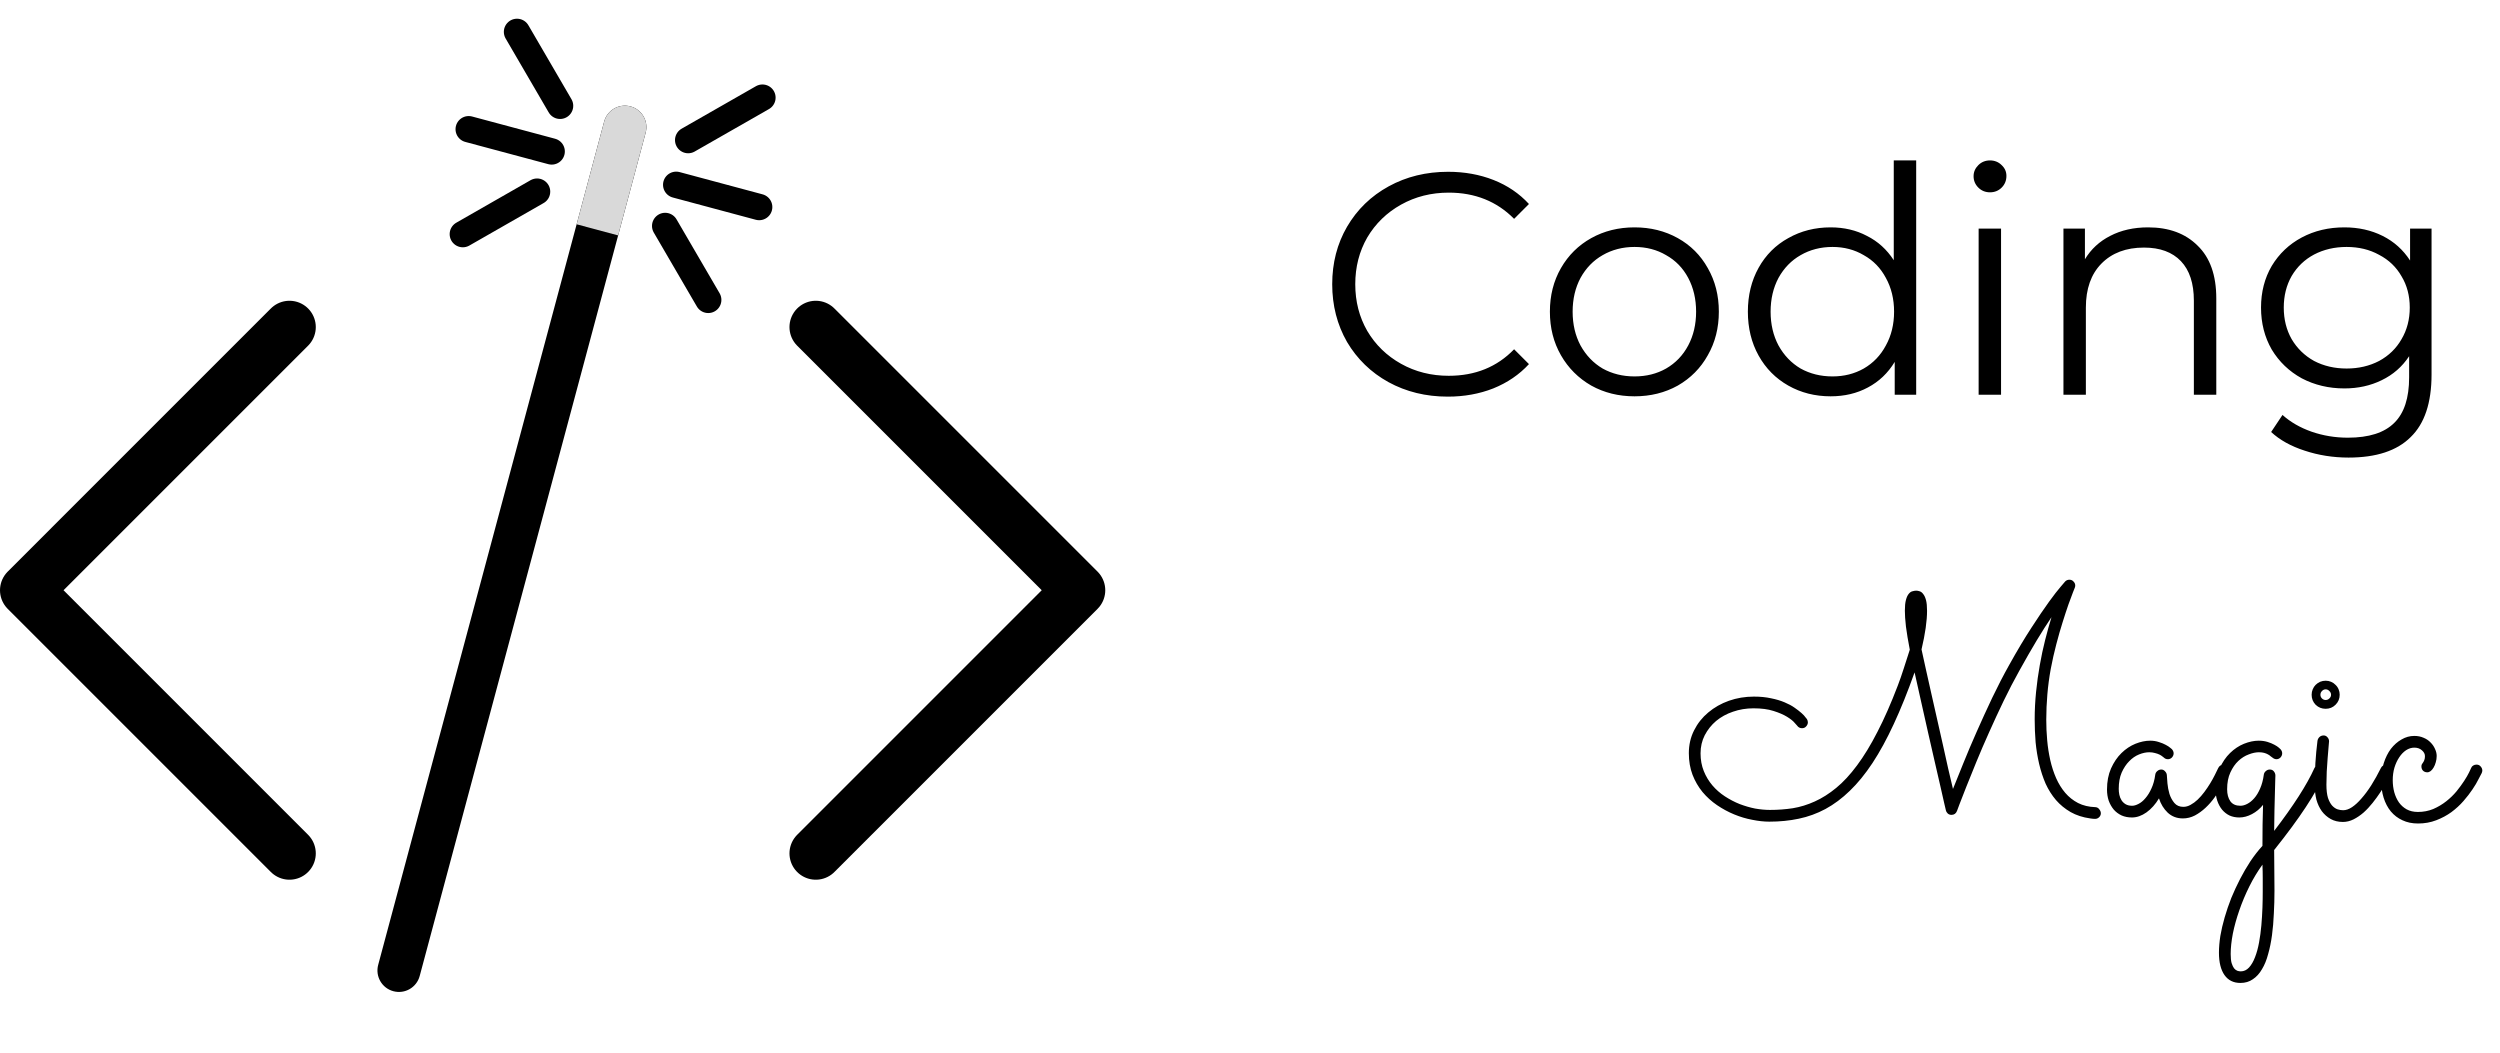
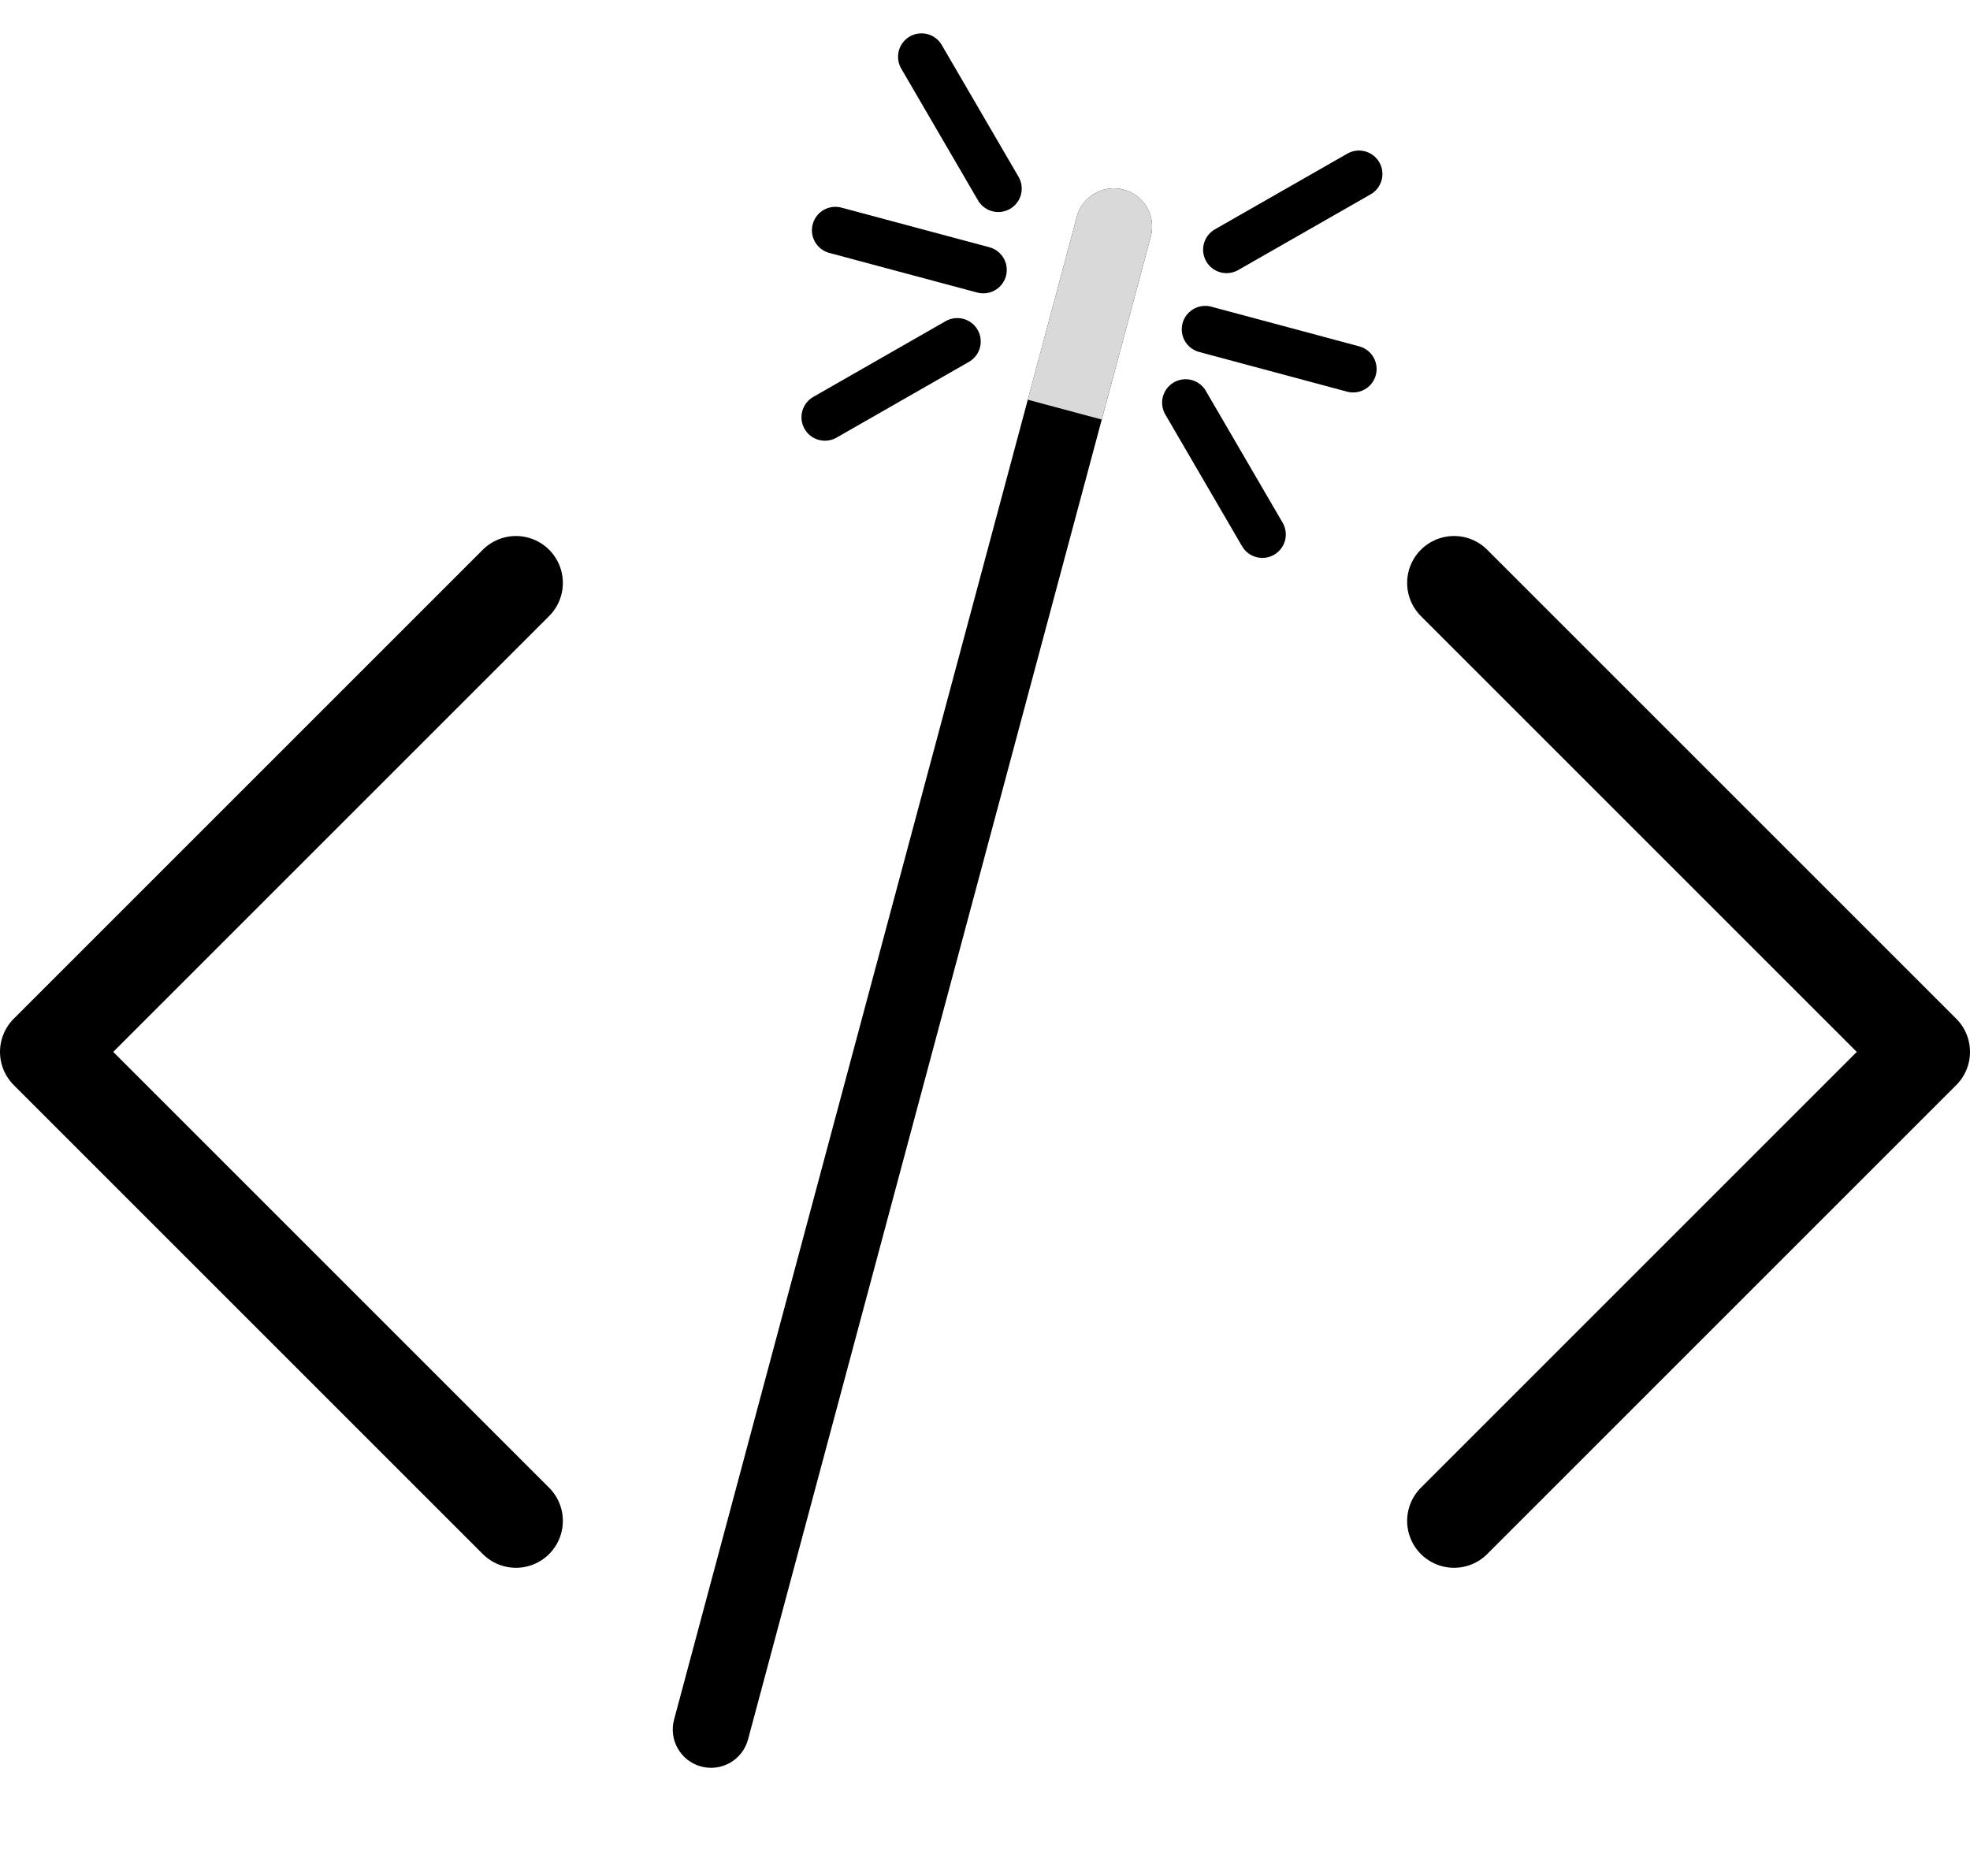
- <svg xmlns="http://www.w3.org/2000/svg" width="95" height="40" viewBox="0 0 95 40" fill="none">
+ <svg xmlns="http://www.w3.org/2000/svg" width="42" height="40" viewBox="0 0 42 40" fill="none">
  <path d="M11 12.429L1 22.429L11 32.429" stroke="black" stroke-width="2" stroke-linecap="round" stroke-linejoin="round" />
  <path d="M31 12.429L41 22.429L31 32.429" stroke="black" stroke-width="2" stroke-linecap="round" stroke-linejoin="round" />
  <path d="M24.535 5.043L15.948 37.089C15.831 37.525 15.384 37.783 14.948 37.666C14.513 37.55 14.254 37.102 14.371 36.666L22.958 4.62C23.075 4.185 23.522 3.926 23.958 4.043C24.393 4.16 24.652 4.607 24.535 5.043Z" fill="black" />
  <path d="M22.958 4.62C23.075 4.185 23.522 3.926 23.958 4.043C24.393 4.16 24.652 4.607 24.535 5.043L23.489 8.946L21.912 8.523L22.958 4.62Z" fill="#D9D9D9" />
  <path d="M25.695 7.022L28.849 7.868" stroke="black" stroke-linecap="round" />
  <path d="M17.81 4.91L20.964 5.755" stroke="black" stroke-linecap="round" />
  <path d="M19.646 1.211L21.283 4.021" stroke="black" stroke-linecap="round" />
  <path d="M17.587 8.897L20.409 7.282" stroke="black" stroke-linecap="round" />
  <path d="M25.276 8.586L26.913 11.396" stroke="black" stroke-linecap="round" />
  <path d="M26.15 5.324L28.973 3.71" stroke="black" stroke-linecap="round" />
-   <path d="M55.016 15.072C54.184 15.072 53.432 14.888 52.76 14.52C52.096 14.152 51.572 13.644 51.188 12.996C50.812 12.34 50.624 11.608 50.624 10.8C50.624 9.992 50.812 9.264 51.188 8.616C51.572 7.96 52.1 7.448 52.772 7.08C53.444 6.712 54.196 6.528 55.028 6.528C55.652 6.528 56.228 6.632 56.756 6.84C57.284 7.048 57.732 7.352 58.1 7.752L57.536 8.316C56.88 7.652 56.052 7.32 55.052 7.32C54.388 7.32 53.784 7.472 53.24 7.776C52.696 8.08 52.268 8.496 51.956 9.024C51.652 9.552 51.5 10.144 51.5 10.8C51.5 11.456 51.652 12.048 51.956 12.576C52.268 13.104 52.696 13.52 53.24 13.824C53.784 14.128 54.388 14.28 55.052 14.28C56.06 14.28 56.888 13.944 57.536 13.272L58.1 13.836C57.732 14.236 57.28 14.544 56.744 14.76C56.216 14.968 55.64 15.072 55.016 15.072ZM62.112 15.06C61.504 15.06 60.956 14.924 60.468 14.652C59.98 14.372 59.596 13.988 59.316 13.5C59.036 13.012 58.896 12.46 58.896 11.844C58.896 11.228 59.036 10.676 59.316 10.188C59.596 9.7 59.98 9.32 60.468 9.048C60.956 8.776 61.504 8.64 62.112 8.64C62.72 8.64 63.268 8.776 63.756 9.048C64.244 9.32 64.624 9.7 64.896 10.188C65.176 10.676 65.316 11.228 65.316 11.844C65.316 12.46 65.176 13.012 64.896 13.5C64.624 13.988 64.244 14.372 63.756 14.652C63.268 14.924 62.72 15.06 62.112 15.06ZM62.112 14.304C62.56 14.304 62.96 14.204 63.312 14.004C63.672 13.796 63.952 13.504 64.152 13.128C64.352 12.752 64.452 12.324 64.452 11.844C64.452 11.364 64.352 10.936 64.152 10.56C63.952 10.184 63.672 9.896 63.312 9.696C62.96 9.488 62.56 9.384 62.112 9.384C61.664 9.384 61.26 9.488 60.9 9.696C60.548 9.896 60.268 10.184 60.06 10.56C59.86 10.936 59.76 11.364 59.76 11.844C59.76 12.324 59.86 12.752 60.06 13.128C60.268 13.504 60.548 13.796 60.9 14.004C61.26 14.204 61.664 14.304 62.112 14.304ZM72.815 6.096V15H71.999V13.752C71.743 14.176 71.403 14.5 70.979 14.724C70.563 14.948 70.091 15.06 69.563 15.06C68.971 15.06 68.435 14.924 67.955 14.652C67.475 14.38 67.099 14 66.827 13.512C66.555 13.024 66.419 12.468 66.419 11.844C66.419 11.22 66.555 10.664 66.827 10.176C67.099 9.688 67.475 9.312 67.955 9.048C68.435 8.776 68.971 8.64 69.563 8.64C70.075 8.64 70.535 8.748 70.943 8.964C71.359 9.172 71.699 9.48 71.963 9.888V6.096H72.815ZM69.635 14.304C70.075 14.304 70.471 14.204 70.823 14.004C71.183 13.796 71.463 13.504 71.663 13.128C71.871 12.752 71.975 12.324 71.975 11.844C71.975 11.364 71.871 10.936 71.663 10.56C71.463 10.184 71.183 9.896 70.823 9.696C70.471 9.488 70.075 9.384 69.635 9.384C69.187 9.384 68.783 9.488 68.423 9.696C68.071 9.896 67.791 10.184 67.583 10.56C67.383 10.936 67.283 11.364 67.283 11.844C67.283 12.324 67.383 12.752 67.583 13.128C67.791 13.504 68.071 13.796 68.423 14.004C68.783 14.204 69.187 14.304 69.635 14.304ZM75.188 8.688H76.04V15H75.188V8.688ZM75.62 7.308C75.444 7.308 75.296 7.248 75.176 7.128C75.056 7.008 74.996 6.864 74.996 6.696C74.996 6.536 75.056 6.396 75.176 6.276C75.296 6.156 75.444 6.096 75.62 6.096C75.796 6.096 75.944 6.156 76.064 6.276C76.184 6.388 76.244 6.524 76.244 6.684C76.244 6.86 76.184 7.008 76.064 7.128C75.944 7.248 75.796 7.308 75.62 7.308ZM81.627 8.64C82.419 8.64 83.047 8.872 83.511 9.336C83.983 9.792 84.219 10.46 84.219 11.34V15H83.367V11.424C83.367 10.768 83.203 10.268 82.875 9.924C82.547 9.58 82.079 9.408 81.471 9.408C80.791 9.408 80.251 9.612 79.851 10.02C79.459 10.42 79.263 10.976 79.263 11.688V15H78.411V8.688H79.227V9.852C79.459 9.468 79.779 9.172 80.187 8.964C80.603 8.748 81.083 8.64 81.627 8.64ZM92.399 8.688V14.232C92.399 15.304 92.135 16.096 91.607 16.608C91.087 17.128 90.299 17.388 89.243 17.388C88.659 17.388 88.103 17.3 87.575 17.124C87.055 16.956 86.631 16.72 86.303 16.416L86.735 15.768C87.039 16.04 87.407 16.252 87.839 16.404C88.279 16.556 88.739 16.632 89.219 16.632C90.019 16.632 90.607 16.444 90.983 16.068C91.359 15.7 91.547 15.124 91.547 14.34V13.536C91.283 13.936 90.935 14.24 90.503 14.448C90.079 14.656 89.607 14.76 89.087 14.76C88.495 14.76 87.955 14.632 87.467 14.376C86.987 14.112 86.607 13.748 86.327 13.284C86.055 12.812 85.919 12.28 85.919 11.688C85.919 11.096 86.055 10.568 86.327 10.104C86.607 9.64 86.987 9.28 87.467 9.024C87.947 8.768 88.487 8.64 89.087 8.64C89.623 8.64 90.107 8.748 90.539 8.964C90.971 9.18 91.319 9.492 91.583 9.9V8.688H92.399ZM89.171 14.004C89.627 14.004 90.039 13.908 90.407 13.716C90.775 13.516 91.059 13.24 91.259 12.888C91.467 12.536 91.571 12.136 91.571 11.688C91.571 11.24 91.467 10.844 91.259 10.5C91.059 10.148 90.775 9.876 90.407 9.684C90.047 9.484 89.635 9.384 89.171 9.384C88.715 9.384 88.303 9.48 87.935 9.672C87.575 9.864 87.291 10.136 87.083 10.488C86.883 10.84 86.783 11.24 86.783 11.688C86.783 12.136 86.883 12.536 87.083 12.888C87.291 13.24 87.575 13.516 87.935 13.716C88.303 13.908 88.715 14.004 89.171 14.004Z" fill="black" />
-   <path d="M77.957 23.453C77.789 23.699 77.602 23.994 77.394 24.338C77.188 24.682 76.967 25.066 76.732 25.492C76.533 25.848 76.336 26.227 76.141 26.629C75.949 27.027 75.766 27.424 75.59 27.818C75.414 28.209 75.252 28.586 75.103 28.949C74.955 29.309 74.826 29.627 74.717 29.904C74.607 30.178 74.522 30.398 74.459 30.566C74.397 30.73 74.365 30.814 74.365 30.818C74.326 30.916 74.256 30.965 74.154 30.965C74.103 30.965 74.059 30.949 74.019 30.918C73.981 30.883 73.955 30.84 73.943 30.789C73.943 30.785 73.924 30.703 73.885 30.543C73.85 30.379 73.801 30.162 73.738 29.893C73.676 29.619 73.603 29.307 73.522 28.955C73.443 28.6 73.359 28.23 73.269 27.848C73.184 27.461 73.096 27.07 73.006 26.676C72.916 26.281 72.832 25.906 72.754 25.551C72.492 26.289 72.228 26.943 71.963 27.514C71.701 28.08 71.432 28.574 71.154 28.996C70.877 29.414 70.59 29.766 70.293 30.051C70 30.336 69.691 30.566 69.367 30.742C69.047 30.914 68.709 31.037 68.353 31.111C68.002 31.186 67.629 31.223 67.234 31.223C67.031 31.223 66.814 31.199 66.584 31.152C66.353 31.109 66.125 31.041 65.898 30.947C65.672 30.854 65.455 30.736 65.248 30.596C65.041 30.455 64.857 30.289 64.697 30.098C64.537 29.902 64.41 29.684 64.316 29.441C64.223 29.195 64.176 28.922 64.176 28.621C64.176 28.305 64.242 28.016 64.375 27.754C64.508 27.488 64.688 27.262 64.914 27.074C65.141 26.883 65.402 26.734 65.699 26.629C66 26.523 66.316 26.471 66.648 26.471C66.891 26.471 67.107 26.492 67.299 26.535C67.494 26.574 67.666 26.625 67.814 26.688C67.963 26.75 68.09 26.818 68.195 26.893C68.301 26.967 68.389 27.035 68.459 27.098C68.529 27.16 68.58 27.215 68.611 27.262C68.643 27.305 68.66 27.326 68.664 27.326C68.688 27.369 68.699 27.41 68.699 27.449C68.699 27.504 68.678 27.555 68.635 27.602C68.596 27.648 68.543 27.672 68.477 27.672C68.398 27.672 68.336 27.639 68.289 27.572C68.285 27.568 68.254 27.533 68.195 27.467C68.137 27.396 68.041 27.32 67.908 27.238C67.775 27.156 67.603 27.082 67.393 27.016C67.186 26.949 66.932 26.916 66.631 26.916C66.357 26.916 66.098 26.959 65.852 27.045C65.609 27.127 65.397 27.244 65.213 27.396C65.033 27.549 64.889 27.73 64.779 27.941C64.674 28.148 64.621 28.377 64.621 28.627C64.621 28.873 64.662 29.098 64.744 29.301C64.826 29.504 64.936 29.686 65.072 29.846C65.209 30.006 65.367 30.145 65.547 30.262C65.727 30.379 65.914 30.477 66.109 30.555C66.305 30.629 66.5 30.686 66.695 30.725C66.894 30.76 67.082 30.777 67.258 30.777C67.555 30.777 67.844 30.756 68.125 30.713C68.41 30.666 68.689 30.58 68.963 30.455C69.24 30.33 69.512 30.158 69.777 29.939C70.043 29.721 70.307 29.436 70.568 29.084C70.83 28.732 71.088 28.309 71.342 27.812C71.6 27.316 71.857 26.73 72.115 26.055C72.193 25.852 72.269 25.633 72.344 25.398C72.418 25.164 72.494 24.928 72.572 24.689C72.506 24.346 72.457 24.053 72.426 23.811C72.398 23.568 72.385 23.367 72.385 23.207C72.385 23.035 72.398 22.898 72.426 22.797C72.453 22.695 72.488 22.619 72.531 22.568C72.574 22.514 72.621 22.48 72.672 22.469C72.723 22.453 72.772 22.445 72.818 22.445C72.857 22.445 72.9 22.453 72.947 22.469C72.998 22.484 73.043 22.52 73.082 22.574C73.125 22.625 73.16 22.701 73.188 22.803C73.215 22.904 73.228 23.041 73.228 23.213C73.228 23.4 73.211 23.617 73.176 23.863C73.141 24.109 73.088 24.381 73.018 24.678C73.068 24.916 73.127 25.182 73.193 25.475C73.26 25.768 73.328 26.072 73.398 26.389C73.469 26.701 73.541 27.021 73.615 27.35C73.689 27.678 73.762 27.998 73.832 28.311C73.902 28.623 73.969 28.922 74.031 29.207C74.098 29.492 74.158 29.75 74.213 29.98C74.318 29.715 74.447 29.395 74.6 29.02C74.752 28.641 74.922 28.24 75.109 27.818C75.297 27.393 75.494 26.961 75.701 26.523C75.912 26.082 76.127 25.666 76.346 25.275C76.654 24.721 76.938 24.246 77.195 23.852C77.453 23.453 77.676 23.125 77.863 22.867C78.051 22.609 78.197 22.42 78.303 22.299C78.412 22.174 78.471 22.105 78.478 22.094C78.522 22.051 78.574 22.029 78.637 22.029C78.703 22.029 78.756 22.053 78.795 22.1C78.838 22.143 78.859 22.193 78.859 22.252C78.859 22.279 78.853 22.307 78.842 22.334C78.842 22.338 78.818 22.396 78.772 22.51C78.728 22.619 78.672 22.771 78.602 22.967C78.535 23.158 78.461 23.385 78.379 23.646C78.297 23.904 78.217 24.184 78.139 24.484C78.061 24.781 77.99 25.094 77.928 25.422C77.869 25.746 77.826 26.07 77.799 26.395C77.787 26.543 77.777 26.699 77.769 26.863C77.762 27.023 77.758 27.186 77.758 27.35C77.758 27.607 77.769 27.867 77.793 28.129C77.816 28.391 77.856 28.643 77.91 28.885C77.965 29.127 78.039 29.355 78.133 29.57C78.227 29.781 78.342 29.967 78.478 30.127C78.615 30.287 78.777 30.416 78.965 30.514C79.156 30.611 79.377 30.664 79.627 30.672C79.689 30.676 79.738 30.703 79.773 30.754C79.812 30.801 79.832 30.852 79.832 30.906C79.832 30.961 79.811 31.01 79.768 31.053C79.725 31.096 79.674 31.117 79.615 31.117C79.553 31.117 79.49 31.111 79.428 31.1C79.147 31.061 78.898 30.98 78.684 30.859C78.469 30.734 78.283 30.582 78.127 30.402C77.971 30.219 77.84 30.012 77.734 29.781C77.633 29.547 77.551 29.297 77.488 29.031C77.426 28.766 77.381 28.49 77.353 28.205C77.33 27.916 77.318 27.625 77.318 27.332C77.318 26.984 77.336 26.637 77.371 26.289C77.406 25.941 77.453 25.604 77.512 25.275C77.57 24.943 77.639 24.623 77.717 24.314C77.795 24.006 77.875 23.719 77.957 23.453ZM84.701 29.365C84.686 29.396 84.652 29.463 84.602 29.564C84.555 29.662 84.492 29.775 84.414 29.904C84.34 30.033 84.252 30.168 84.15 30.309C84.049 30.449 83.936 30.578 83.811 30.695C83.686 30.812 83.551 30.91 83.406 30.988C83.262 31.062 83.109 31.1 82.949 31.1C82.723 31.1 82.531 31.027 82.375 30.883C82.223 30.738 82.111 30.557 82.041 30.338C81.908 30.561 81.75 30.738 81.566 30.871C81.383 31 81.199 31.064 81.016 31.064C80.871 31.064 80.74 31.039 80.623 30.988C80.506 30.934 80.406 30.859 80.324 30.766C80.242 30.668 80.178 30.555 80.131 30.426C80.088 30.297 80.066 30.156 80.066 30.004C80.066 29.699 80.117 29.432 80.219 29.201C80.324 28.967 80.457 28.771 80.617 28.615C80.777 28.459 80.953 28.342 81.144 28.264C81.34 28.186 81.527 28.146 81.707 28.146C81.828 28.146 81.939 28.164 82.041 28.199C82.143 28.23 82.228 28.266 82.299 28.305C82.373 28.344 82.43 28.381 82.469 28.416C82.508 28.447 82.529 28.465 82.533 28.469C82.576 28.52 82.598 28.572 82.598 28.627C82.598 28.686 82.576 28.738 82.533 28.785C82.49 28.828 82.439 28.85 82.381 28.85C82.318 28.85 82.266 28.828 82.223 28.785C82.215 28.777 82.197 28.764 82.17 28.744C82.143 28.721 82.106 28.697 82.059 28.674C82.012 28.65 81.955 28.631 81.889 28.615C81.826 28.596 81.754 28.586 81.672 28.586C81.551 28.586 81.422 28.613 81.285 28.668C81.148 28.723 81.023 28.809 80.91 28.926C80.797 29.039 80.701 29.184 80.623 29.359C80.549 29.531 80.512 29.736 80.512 29.975C80.512 30.049 80.519 30.125 80.535 30.203C80.551 30.277 80.578 30.346 80.617 30.408C80.656 30.471 80.709 30.521 80.775 30.561C80.842 30.6 80.924 30.619 81.022 30.619C81.092 30.619 81.172 30.596 81.262 30.549C81.356 30.502 81.443 30.43 81.525 30.332C81.611 30.234 81.688 30.111 81.754 29.963C81.824 29.814 81.873 29.639 81.9 29.436C81.908 29.381 81.934 29.336 81.977 29.301C82.019 29.262 82.07 29.242 82.129 29.242C82.184 29.242 82.231 29.264 82.269 29.307C82.312 29.35 82.336 29.398 82.34 29.453C82.344 29.527 82.352 29.633 82.363 29.77C82.375 29.902 82.4 30.035 82.439 30.168C82.482 30.301 82.545 30.416 82.627 30.514C82.709 30.611 82.822 30.66 82.967 30.66C83.061 30.66 83.152 30.635 83.242 30.584C83.336 30.533 83.426 30.467 83.512 30.385C83.602 30.299 83.686 30.203 83.764 30.098C83.846 29.988 83.92 29.879 83.986 29.77C84.053 29.66 84.111 29.555 84.162 29.453C84.213 29.352 84.256 29.264 84.291 29.189C84.311 29.146 84.338 29.113 84.373 29.09C84.412 29.066 84.453 29.055 84.496 29.055C84.562 29.055 84.615 29.08 84.654 29.131C84.697 29.178 84.719 29.229 84.719 29.283C84.719 29.311 84.713 29.338 84.701 29.365ZM86.418 31.574C87.152 30.617 87.662 29.822 87.947 29.189C87.967 29.146 87.992 29.115 88.023 29.096C88.059 29.072 88.098 29.061 88.141 29.061C88.207 29.061 88.262 29.084 88.305 29.131C88.348 29.174 88.369 29.225 88.369 29.283C88.369 29.311 88.363 29.338 88.352 29.365C88.18 29.756 87.936 30.191 87.619 30.672C87.303 31.152 86.902 31.695 86.418 32.301C86.418 32.547 86.42 32.793 86.424 33.039C86.428 33.285 86.43 33.555 86.43 33.848C86.43 34.141 86.422 34.43 86.406 34.715C86.394 35.004 86.371 35.277 86.336 35.535C86.301 35.797 86.252 36.037 86.189 36.256C86.131 36.478 86.053 36.67 85.955 36.83C85.861 36.994 85.746 37.121 85.609 37.211C85.477 37.305 85.318 37.352 85.135 37.352C84.873 37.352 84.672 37.252 84.531 37.053C84.391 36.853 84.32 36.57 84.32 36.203C84.32 36.008 84.338 35.795 84.373 35.565C84.412 35.338 84.467 35.103 84.537 34.861C84.607 34.619 84.691 34.373 84.789 34.123C84.891 33.877 85.002 33.637 85.123 33.402C85.244 33.168 85.375 32.943 85.516 32.728C85.66 32.514 85.812 32.318 85.973 32.143C85.977 31.869 85.978 31.598 85.978 31.328C85.982 31.059 85.988 30.811 85.996 30.584C85.879 30.732 85.738 30.85 85.574 30.936C85.414 31.021 85.254 31.064 85.094 31.064C84.957 31.064 84.832 31.039 84.719 30.988C84.609 30.934 84.516 30.859 84.438 30.766C84.359 30.668 84.299 30.555 84.256 30.426C84.213 30.297 84.191 30.156 84.191 30.004C84.191 29.699 84.242 29.432 84.344 29.201C84.449 28.967 84.582 28.771 84.742 28.615C84.902 28.459 85.078 28.342 85.269 28.264C85.465 28.186 85.652 28.146 85.832 28.146C85.953 28.146 86.064 28.162 86.166 28.193C86.268 28.225 86.353 28.26 86.424 28.299C86.498 28.338 86.555 28.375 86.594 28.41C86.633 28.445 86.654 28.465 86.658 28.469C86.701 28.516 86.723 28.568 86.723 28.627C86.723 28.686 86.701 28.738 86.658 28.785C86.615 28.828 86.564 28.85 86.506 28.85C86.451 28.85 86.398 28.828 86.348 28.785C86.332 28.773 86.311 28.758 86.283 28.738C86.26 28.715 86.227 28.691 86.184 28.668C86.144 28.645 86.096 28.625 86.037 28.609C85.982 28.594 85.916 28.586 85.838 28.586C85.721 28.586 85.592 28.613 85.451 28.668C85.311 28.719 85.18 28.801 85.059 28.914C84.938 29.027 84.836 29.174 84.754 29.354C84.672 29.529 84.631 29.742 84.631 29.992C84.631 30.18 84.672 30.332 84.754 30.449C84.836 30.562 84.963 30.619 85.135 30.619C85.217 30.619 85.303 30.596 85.393 30.549C85.486 30.502 85.576 30.43 85.662 30.332C85.748 30.234 85.822 30.111 85.885 29.963C85.951 29.814 85.998 29.639 86.025 29.436C86.033 29.381 86.059 29.336 86.102 29.301C86.144 29.262 86.195 29.242 86.254 29.242C86.32 29.242 86.371 29.266 86.406 29.312C86.445 29.359 86.465 29.412 86.465 29.471C86.465 29.475 86.463 29.535 86.459 29.652C86.455 29.766 86.451 29.918 86.447 30.109C86.443 30.301 86.438 30.523 86.43 30.777C86.426 31.027 86.422 31.293 86.418 31.574ZM85.973 32.857C85.789 33.111 85.623 33.387 85.475 33.684C85.326 33.984 85.199 34.287 85.094 34.592C84.988 34.897 84.906 35.191 84.848 35.477C84.793 35.766 84.766 36.023 84.766 36.25C84.766 36.395 84.777 36.51 84.801 36.596C84.828 36.682 84.859 36.748 84.894 36.795C84.934 36.842 84.975 36.873 85.018 36.889C85.064 36.904 85.107 36.912 85.147 36.912C85.268 36.912 85.373 36.863 85.463 36.766C85.553 36.668 85.629 36.537 85.691 36.373C85.754 36.213 85.805 36.027 85.844 35.816C85.883 35.605 85.912 35.387 85.932 35.16C85.951 34.938 85.965 34.715 85.973 34.492C85.981 34.27 85.984 34.065 85.984 33.877C85.984 33.709 85.984 33.541 85.984 33.373C85.984 33.205 85.981 33.033 85.973 32.857ZM88.908 26.4C88.908 26.549 88.856 26.676 88.75 26.781C88.648 26.883 88.523 26.934 88.375 26.934C88.227 26.934 88.1 26.883 87.994 26.781C87.893 26.676 87.842 26.549 87.842 26.4C87.842 26.326 87.856 26.258 87.883 26.195C87.91 26.129 87.947 26.072 87.994 26.025C88.045 25.975 88.102 25.936 88.164 25.908C88.231 25.881 88.301 25.867 88.375 25.867C88.449 25.867 88.518 25.881 88.58 25.908C88.647 25.936 88.703 25.975 88.75 26.025C88.801 26.072 88.84 26.129 88.867 26.195C88.894 26.258 88.908 26.326 88.908 26.4ZM87.959 29.834C87.959 29.271 87.994 28.711 88.064 28.152C88.072 28.098 88.096 28.051 88.135 28.012C88.178 27.969 88.232 27.947 88.299 27.947C88.357 27.947 88.406 27.971 88.445 28.018C88.484 28.061 88.504 28.111 88.504 28.17C88.504 28.193 88.498 28.264 88.486 28.381C88.478 28.498 88.467 28.639 88.451 28.803C88.439 28.963 88.428 29.135 88.416 29.318C88.408 29.498 88.404 29.664 88.404 29.816C88.404 30.023 88.424 30.191 88.463 30.32C88.506 30.445 88.559 30.543 88.621 30.613C88.688 30.684 88.756 30.73 88.826 30.754C88.9 30.777 88.971 30.789 89.037 30.789C89.147 30.789 89.26 30.75 89.377 30.672C89.494 30.594 89.613 30.484 89.734 30.344C89.859 30.203 89.984 30.035 90.109 29.84C90.234 29.641 90.357 29.42 90.478 29.178C90.498 29.139 90.525 29.109 90.561 29.09C90.596 29.066 90.635 29.055 90.678 29.055C90.74 29.055 90.791 29.078 90.83 29.125C90.873 29.172 90.894 29.223 90.894 29.277C90.894 29.316 90.887 29.35 90.871 29.377C90.824 29.467 90.766 29.576 90.695 29.705C90.625 29.834 90.545 29.967 90.455 30.104C90.365 30.24 90.266 30.377 90.156 30.514C90.051 30.646 89.938 30.768 89.816 30.877C89.695 30.982 89.568 31.068 89.436 31.135C89.303 31.201 89.168 31.234 89.031 31.234C88.856 31.234 88.701 31.197 88.568 31.123C88.436 31.049 88.322 30.949 88.228 30.824C88.139 30.699 88.07 30.553 88.023 30.385C87.981 30.213 87.959 30.029 87.959 29.834ZM88.58 26.4C88.58 26.346 88.559 26.299 88.516 26.26C88.477 26.217 88.43 26.195 88.375 26.195C88.32 26.195 88.273 26.217 88.234 26.26C88.195 26.299 88.176 26.346 88.176 26.4C88.176 26.455 88.195 26.502 88.234 26.541C88.273 26.58 88.32 26.6 88.375 26.6C88.43 26.6 88.477 26.58 88.516 26.541C88.559 26.502 88.58 26.455 88.58 26.4ZM94.305 29.377C94.281 29.42 94.24 29.498 94.182 29.611C94.127 29.725 94.051 29.854 93.953 29.998C93.859 30.139 93.746 30.285 93.613 30.438C93.481 30.59 93.328 30.73 93.156 30.859C92.984 30.984 92.791 31.088 92.576 31.17C92.365 31.252 92.135 31.293 91.885 31.293C91.662 31.293 91.465 31.252 91.293 31.17C91.121 31.092 90.975 30.98 90.853 30.836C90.732 30.688 90.641 30.514 90.578 30.314C90.516 30.115 90.484 29.895 90.484 29.652C90.484 29.418 90.518 29.199 90.584 28.996C90.65 28.789 90.74 28.609 90.853 28.457C90.971 28.305 91.106 28.186 91.258 28.1C91.41 28.01 91.572 27.965 91.744 27.965C91.873 27.965 91.99 27.988 92.096 28.035C92.201 28.078 92.289 28.137 92.359 28.211C92.434 28.285 92.49 28.367 92.529 28.457C92.572 28.547 92.594 28.637 92.594 28.727C92.594 28.812 92.582 28.893 92.559 28.967C92.539 29.041 92.512 29.107 92.477 29.166C92.445 29.221 92.408 29.266 92.365 29.301C92.322 29.332 92.279 29.348 92.236 29.348C92.17 29.348 92.115 29.326 92.072 29.283C92.033 29.24 92.014 29.188 92.014 29.125C92.014 29.094 92.019 29.066 92.031 29.043C92.047 29.02 92.062 28.996 92.078 28.973C92.098 28.945 92.113 28.914 92.125 28.879C92.141 28.84 92.148 28.791 92.148 28.732C92.148 28.65 92.109 28.576 92.031 28.51C91.957 28.443 91.861 28.41 91.744 28.41C91.635 28.41 91.529 28.443 91.428 28.51C91.33 28.576 91.244 28.666 91.17 28.779C91.096 28.889 91.035 29.02 90.988 29.172C90.945 29.32 90.924 29.479 90.924 29.646C90.924 29.807 90.943 29.959 90.982 30.104C91.022 30.248 91.08 30.377 91.158 30.49C91.236 30.6 91.334 30.688 91.451 30.754C91.572 30.82 91.715 30.854 91.879 30.854C92.09 30.854 92.285 30.816 92.465 30.742C92.644 30.664 92.809 30.566 92.957 30.449C93.106 30.332 93.236 30.205 93.35 30.068C93.463 29.928 93.559 29.797 93.637 29.676C93.719 29.551 93.781 29.443 93.824 29.354C93.871 29.26 93.898 29.201 93.906 29.178C93.922 29.139 93.947 29.109 93.982 29.09C94.022 29.066 94.062 29.055 94.106 29.055C94.172 29.055 94.225 29.078 94.264 29.125C94.307 29.172 94.328 29.225 94.328 29.283C94.328 29.307 94.32 29.338 94.305 29.377Z" fill="black" />
</svg>
